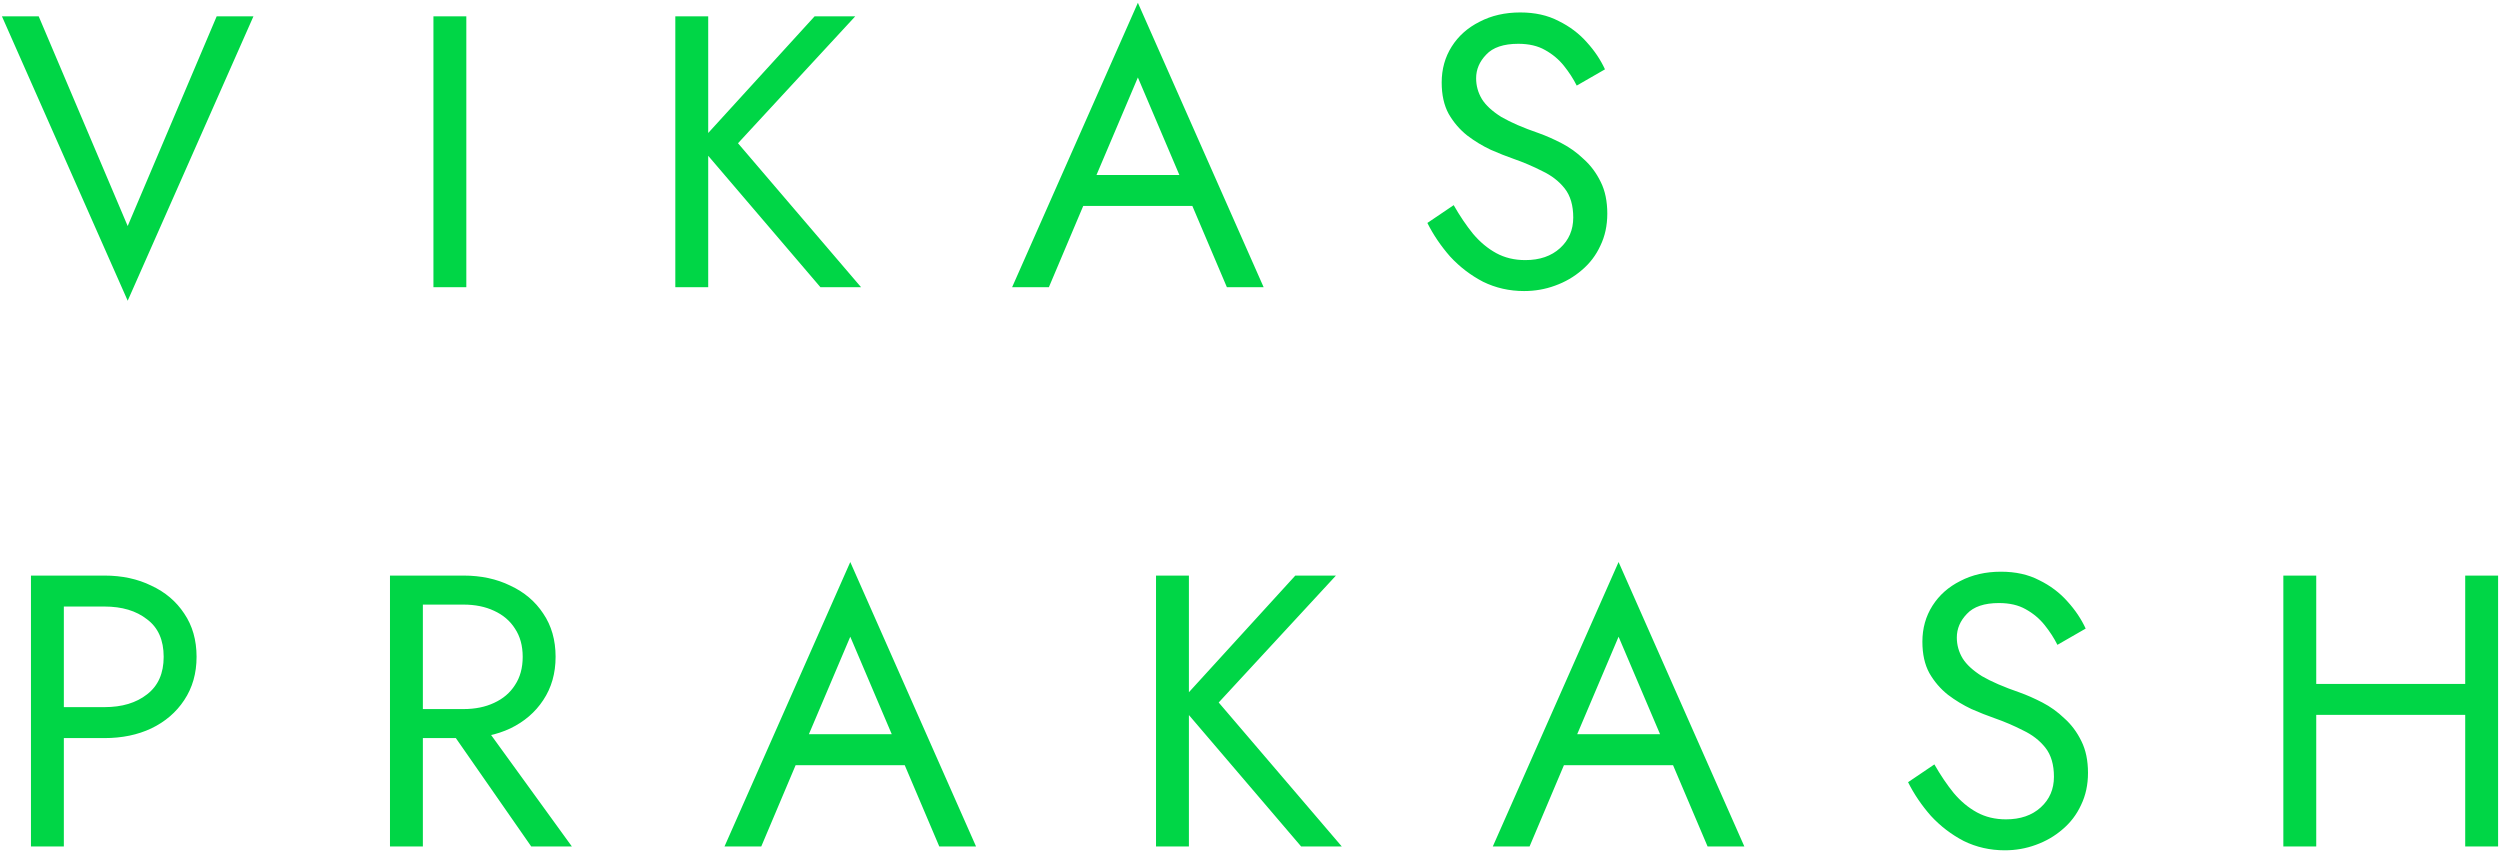
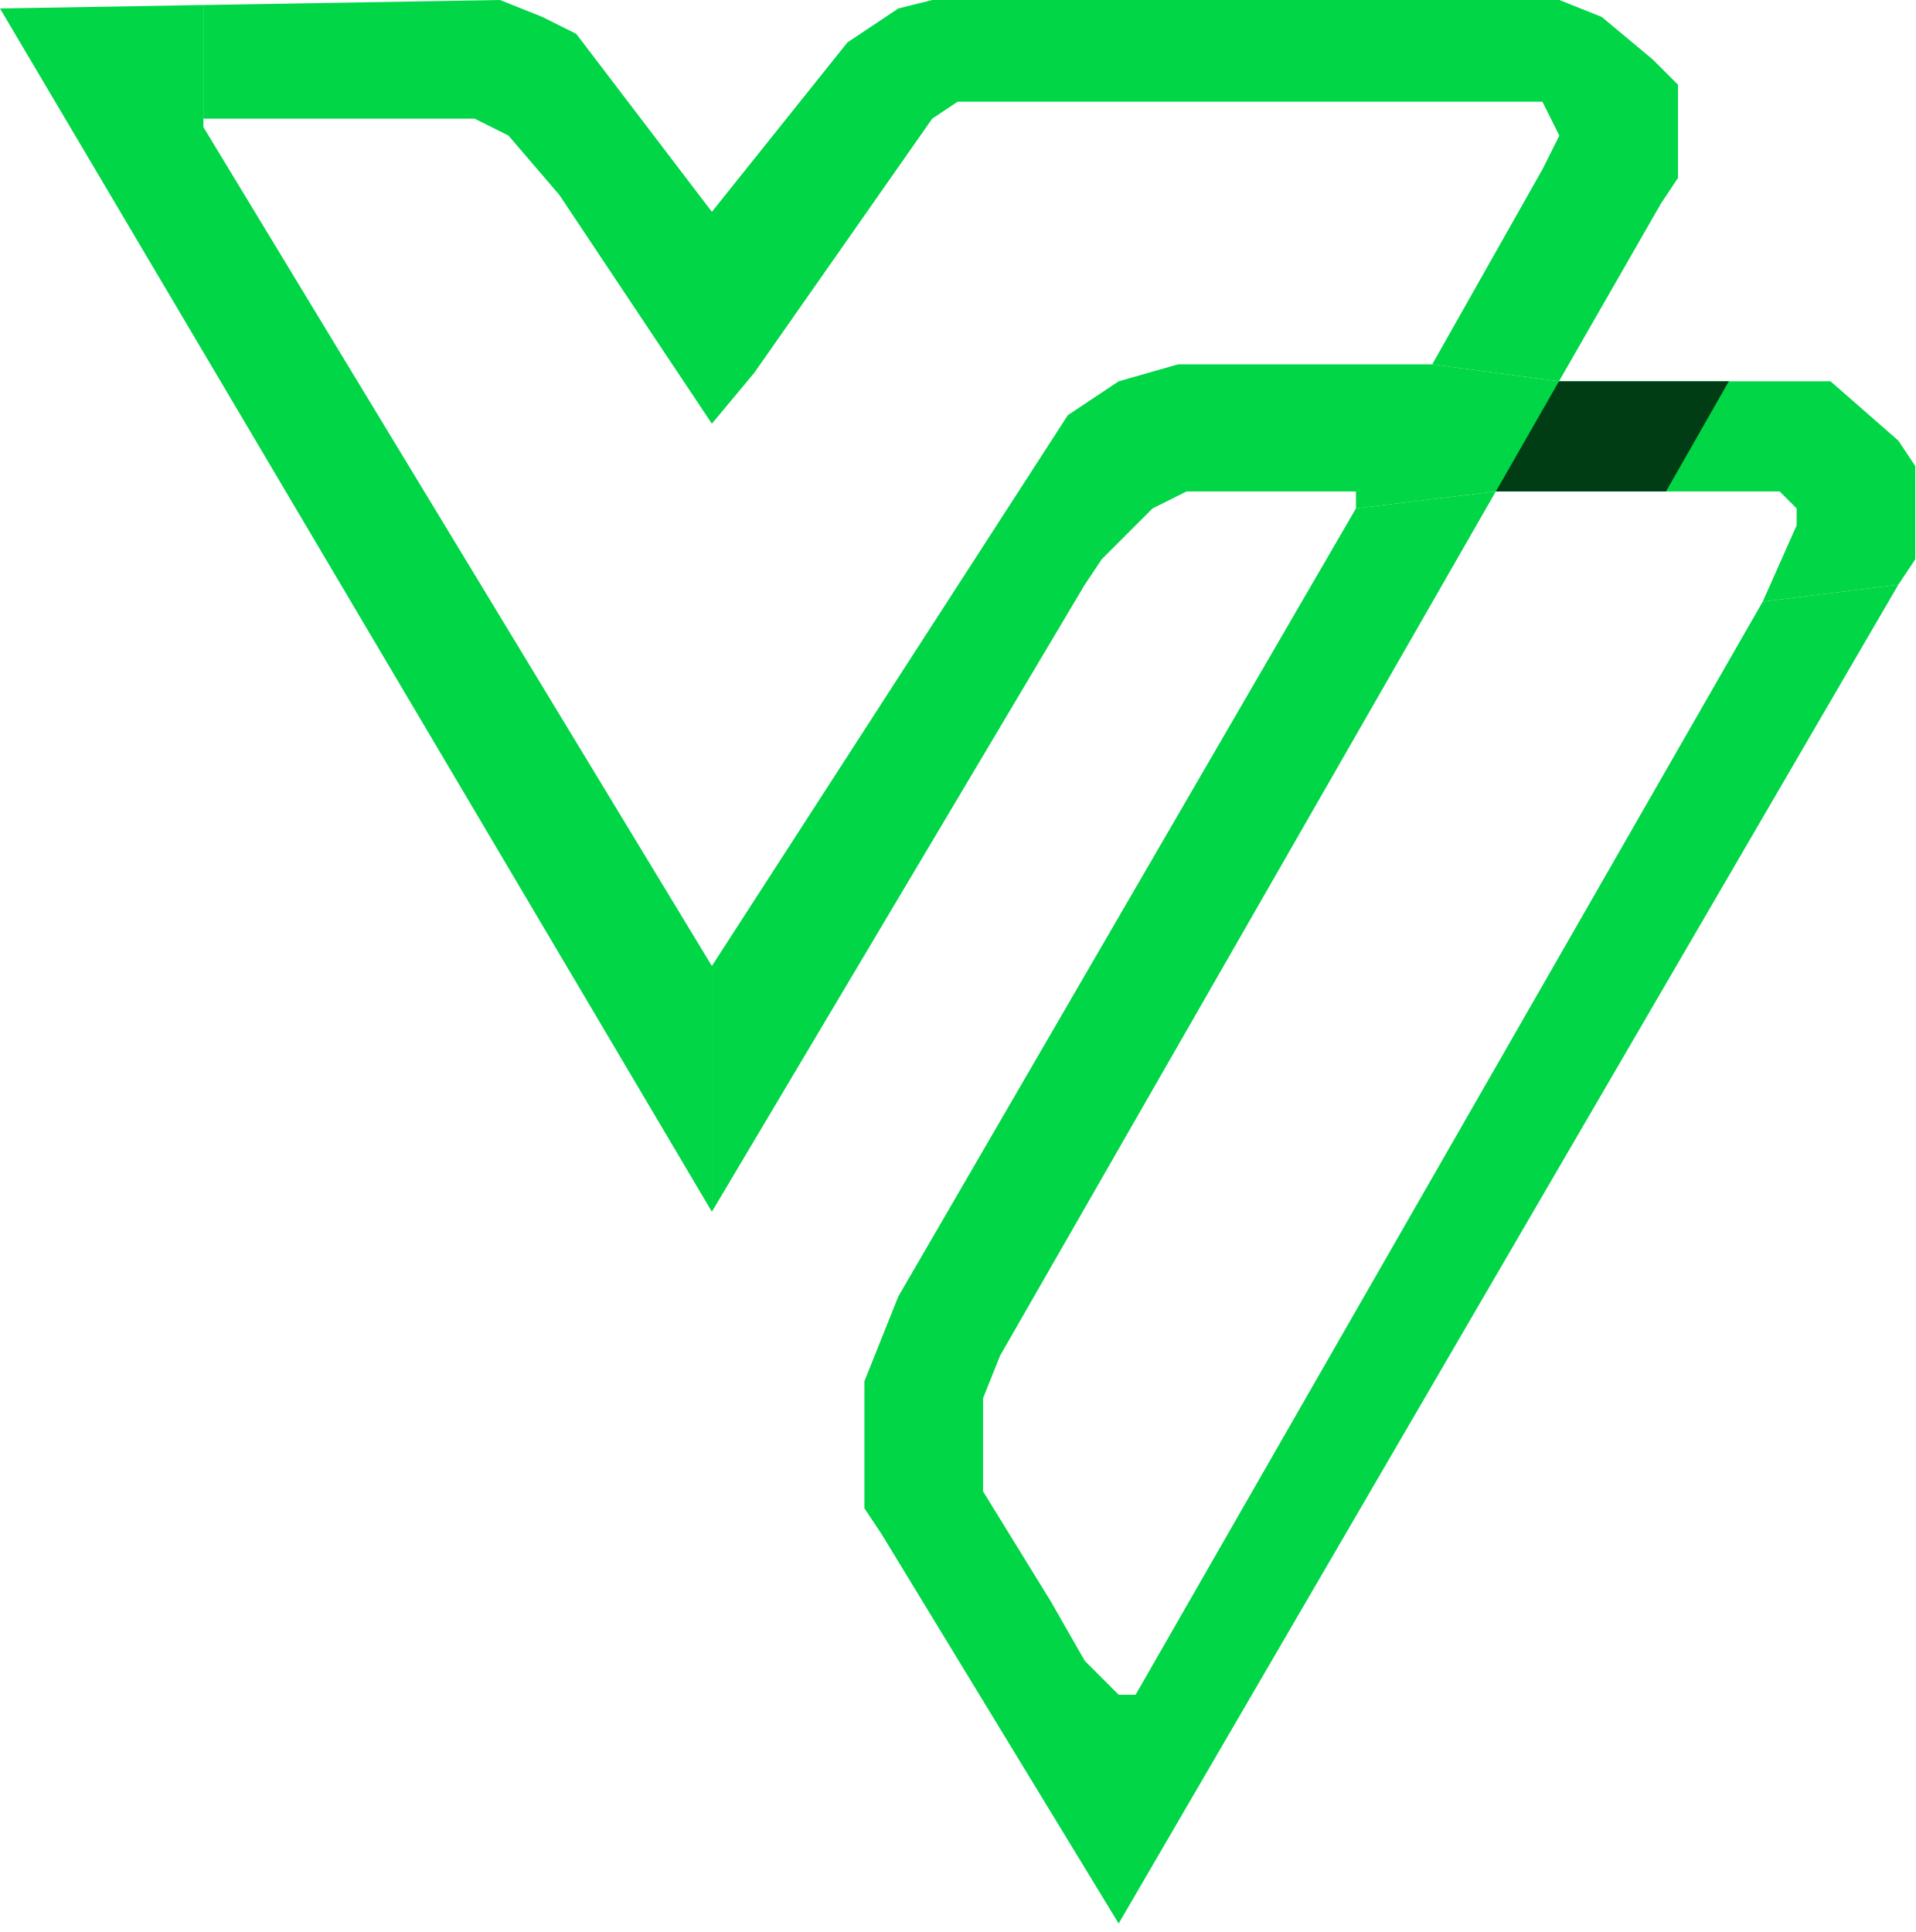
- <svg xmlns="http://www.w3.org/2000/svg" width="827" height="282" viewBox="0 0 827 282" fill="none">
-   <path d="M42.24 74.776L71.68 5.4H83.84L42.24 99.48L0.64 5.4H12.8L42.24 74.776ZM143.38 5.4H154.26V95H143.38V5.4ZM223.395 5.4H234.275V95H223.395V5.4ZM269.475 5.4H282.915L244.131 47.384L284.835 95H271.395L230.947 47.64L269.475 5.4ZM352.986 68.12L356.826 57.88H396.506L400.346 68.12H352.986ZM376.41 25.624L361.306 61.208L360.282 63.512L346.97 95H334.81L376.41 0.92L418.01 95H405.85L392.794 64.28L391.77 61.72L376.41 25.624ZM480.878 67.864C482.926 71.448 485.059 74.605 487.278 77.336C489.582 80.067 492.142 82.2 494.958 83.736C497.774 85.272 500.974 86.04 504.558 86.04C509.337 86.04 513.177 84.717 516.078 82.072C518.979 79.427 520.43 76.056 520.43 71.96C520.43 67.949 519.491 64.749 517.614 62.36C515.737 59.971 513.262 58.051 510.19 56.6C507.203 55.064 504.003 53.699 500.59 52.504C498.371 51.736 495.897 50.755 493.166 49.56C490.435 48.28 487.833 46.701 485.358 44.824C482.883 42.861 480.835 40.472 479.214 37.656C477.678 34.84 476.91 31.384 476.91 27.288C476.91 22.851 478.019 18.883 480.238 15.384C482.457 11.885 485.529 9.155 489.454 7.192C493.379 5.144 497.859 4.12 502.894 4.12C507.758 4.12 511.982 5.059 515.566 6.936C519.235 8.728 522.35 11.075 524.91 13.976C527.47 16.792 529.475 19.779 530.926 22.936L521.582 28.312C520.473 26.093 519.065 23.917 517.358 21.784C515.651 19.651 513.561 17.901 511.086 16.536C508.697 15.171 505.753 14.488 502.254 14.488C497.39 14.488 493.849 15.683 491.63 18.072C489.411 20.376 488.302 22.979 488.302 25.88C488.302 28.355 488.942 30.659 490.222 32.792C491.502 34.84 493.635 36.803 496.622 38.68C499.694 40.472 503.833 42.264 509.038 44.056C511.427 44.909 513.945 46.019 516.59 47.384C519.235 48.749 521.667 50.499 523.886 52.632C526.19 54.68 528.067 57.197 529.518 60.184C530.969 63.085 531.694 66.584 531.694 70.68C531.694 74.605 530.926 78.147 529.39 81.304C527.939 84.461 525.891 87.149 523.246 89.368C520.686 91.587 517.742 93.293 514.414 94.488C511.171 95.683 507.758 96.28 504.174 96.28C499.31 96.28 494.787 95.256 490.606 93.208C486.51 91.075 482.883 88.301 479.726 84.888C476.654 81.389 474.137 77.677 472.174 73.752L480.878 67.864ZM10.24 190.4H21.12V280H10.24V190.4ZM16.256 200.64V190.4H34.56C40.363 190.4 45.525 191.509 50.048 193.728C54.656 195.861 58.283 198.933 60.928 202.944C63.659 206.955 65.024 211.733 65.024 217.28C65.024 222.741 63.659 227.52 60.928 231.616C58.283 235.627 54.656 238.741 50.048 240.96C45.525 243.093 40.363 244.16 34.56 244.16H16.256V233.92H34.56C40.363 233.92 45.056 232.512 48.64 229.696C52.309 226.88 54.144 222.741 54.144 217.28C54.144 211.733 52.309 207.595 48.64 204.864C45.056 202.048 40.363 200.64 34.56 200.64H16.256ZM145.005 235.84H157.165L189.165 280H175.725L145.005 235.84ZM129.005 190.4H139.885V280H129.005V190.4ZM135.021 200V190.4H153.325C159.128 190.4 164.29 191.509 168.813 193.728C173.421 195.861 177.048 198.933 179.693 202.944C182.424 206.955 183.789 211.733 183.789 217.28C183.789 222.741 182.424 227.52 179.693 231.616C177.048 235.627 173.421 238.741 168.813 240.96C164.29 243.093 159.128 244.16 153.325 244.16H135.021V234.56H153.325C157.165 234.56 160.536 233.877 163.437 232.512C166.424 231.147 168.728 229.184 170.349 226.624C172.056 224.064 172.909 220.949 172.909 217.28C172.909 213.611 172.056 210.496 170.349 207.936C168.728 205.376 166.424 203.413 163.437 202.048C160.536 200.683 157.165 200 153.325 200H135.021ZM257.846 253.12L261.686 242.88H301.366L305.206 253.12H257.846ZM281.27 210.624L266.166 246.208L265.142 248.512L251.83 280H239.67L281.27 185.92L322.87 280H310.71L297.654 249.28L296.63 246.72L281.27 210.624ZM382.41 190.4H393.29V280H382.41V190.4ZM428.49 190.4H441.93L403.146 232.384L443.85 280H430.41L389.962 232.64L428.49 190.4ZM512.001 253.12L515.841 242.88H555.521L559.361 253.12H512.001ZM535.425 210.624L520.321 246.208L519.297 248.512L505.985 280H493.825L535.425 185.92L577.025 280H564.865L551.809 249.28L550.785 246.72L535.425 210.624ZM639.893 252.864C641.941 256.448 644.074 259.605 646.293 262.336C648.597 265.067 651.157 267.2 653.973 268.736C656.789 270.272 659.989 271.04 663.573 271.04C668.352 271.04 672.192 269.717 675.093 267.072C677.994 264.427 679.445 261.056 679.445 256.96C679.445 252.949 678.506 249.749 676.629 247.36C674.752 244.971 672.277 243.051 669.205 241.6C666.218 240.064 663.018 238.699 659.605 237.504C657.386 236.736 654.912 235.755 652.181 234.56C649.45 233.28 646.848 231.701 644.373 229.824C641.898 227.861 639.85 225.472 638.229 222.656C636.693 219.84 635.925 216.384 635.925 212.288C635.925 207.851 637.034 203.883 639.253 200.384C641.472 196.885 644.544 194.155 648.469 192.192C652.394 190.144 656.874 189.12 661.909 189.12C666.773 189.12 670.997 190.059 674.581 191.936C678.25 193.728 681.365 196.075 683.925 198.976C686.485 201.792 688.49 204.779 689.941 207.936L680.597 213.312C679.488 211.093 678.08 208.917 676.373 206.784C674.666 204.651 672.576 202.901 670.101 201.536C667.712 200.171 664.768 199.488 661.269 199.488C656.405 199.488 652.864 200.683 650.645 203.072C648.426 205.376 647.317 207.979 647.317 210.88C647.317 213.355 647.957 215.659 649.237 217.792C650.517 219.84 652.65 221.803 655.637 223.68C658.709 225.472 662.848 227.264 668.053 229.056C670.442 229.909 672.96 231.019 675.605 232.384C678.25 233.749 680.682 235.499 682.901 237.632C685.205 239.68 687.082 242.197 688.533 245.184C689.984 248.085 690.709 251.584 690.709 255.68C690.709 259.605 689.941 263.147 688.405 266.304C686.954 269.461 684.906 272.149 682.261 274.368C679.701 276.587 676.757 278.293 673.429 279.488C670.186 280.683 666.773 281.28 663.189 281.28C658.325 281.28 653.802 280.256 649.621 278.208C645.525 276.075 641.898 273.301 638.741 269.888C635.669 266.389 633.152 262.677 631.189 258.752L639.893 252.864ZM761.346 236.48V226.24H822.786V236.48H761.346ZM815.49 190.4H826.37V280H815.49V190.4ZM755.33 190.4H766.21V280H755.33V190.4Z" fill="#00D646" />
+ <svg xmlns="http://www.w3.org/2000/svg" width="113" height="114" viewBox="0 0 113 114" fill="none">
+   <path d="M53 76.5L80 30L88.25 29L59 80L58 82.5V88L62 94.5L64 98L66 100H67L104 35.5L112 34.5L66 113.5L52 90.5L51 89V86.5V81.5L52 79L53 76.5Z" fill="#00D646" />
+   <path d="M64 34.5L42 71.5V57L63 24.5L66 22.5L69.5 21.5H84.5L91.978 22.5H101.5H108L112 26L113 27.5V33L112 34.5L104 35.5L106 31V30L105 29H98H88.25L80 30V29H70L68 30L67 31L66 32L65 33L64 34.5Z" fill="#00D646" />
+   <path d="M99 10.5L98 12L91.978 22.5L84.5 21.5L91 10L92 8L91 6H56.5L55 7L44.5 22L42 25L33 11.5L30 8L28 7H12V0.297L29.5 0L32 1L34 2L42 12.5L50 2.5L53 0.5L55 0H92L94.5 1L97.5 3.5L99 5V10.5Z" fill="#00D646" />
+   <path d="M42 71.5L0 0.5L12 0.296V7V7.5L42 57V71.5Z" fill="#00D646" />
+   <path d="M88.254 29H98.292L102 22.5H91.977L88.254 29Z" fill="#003D14" />
</svg>
